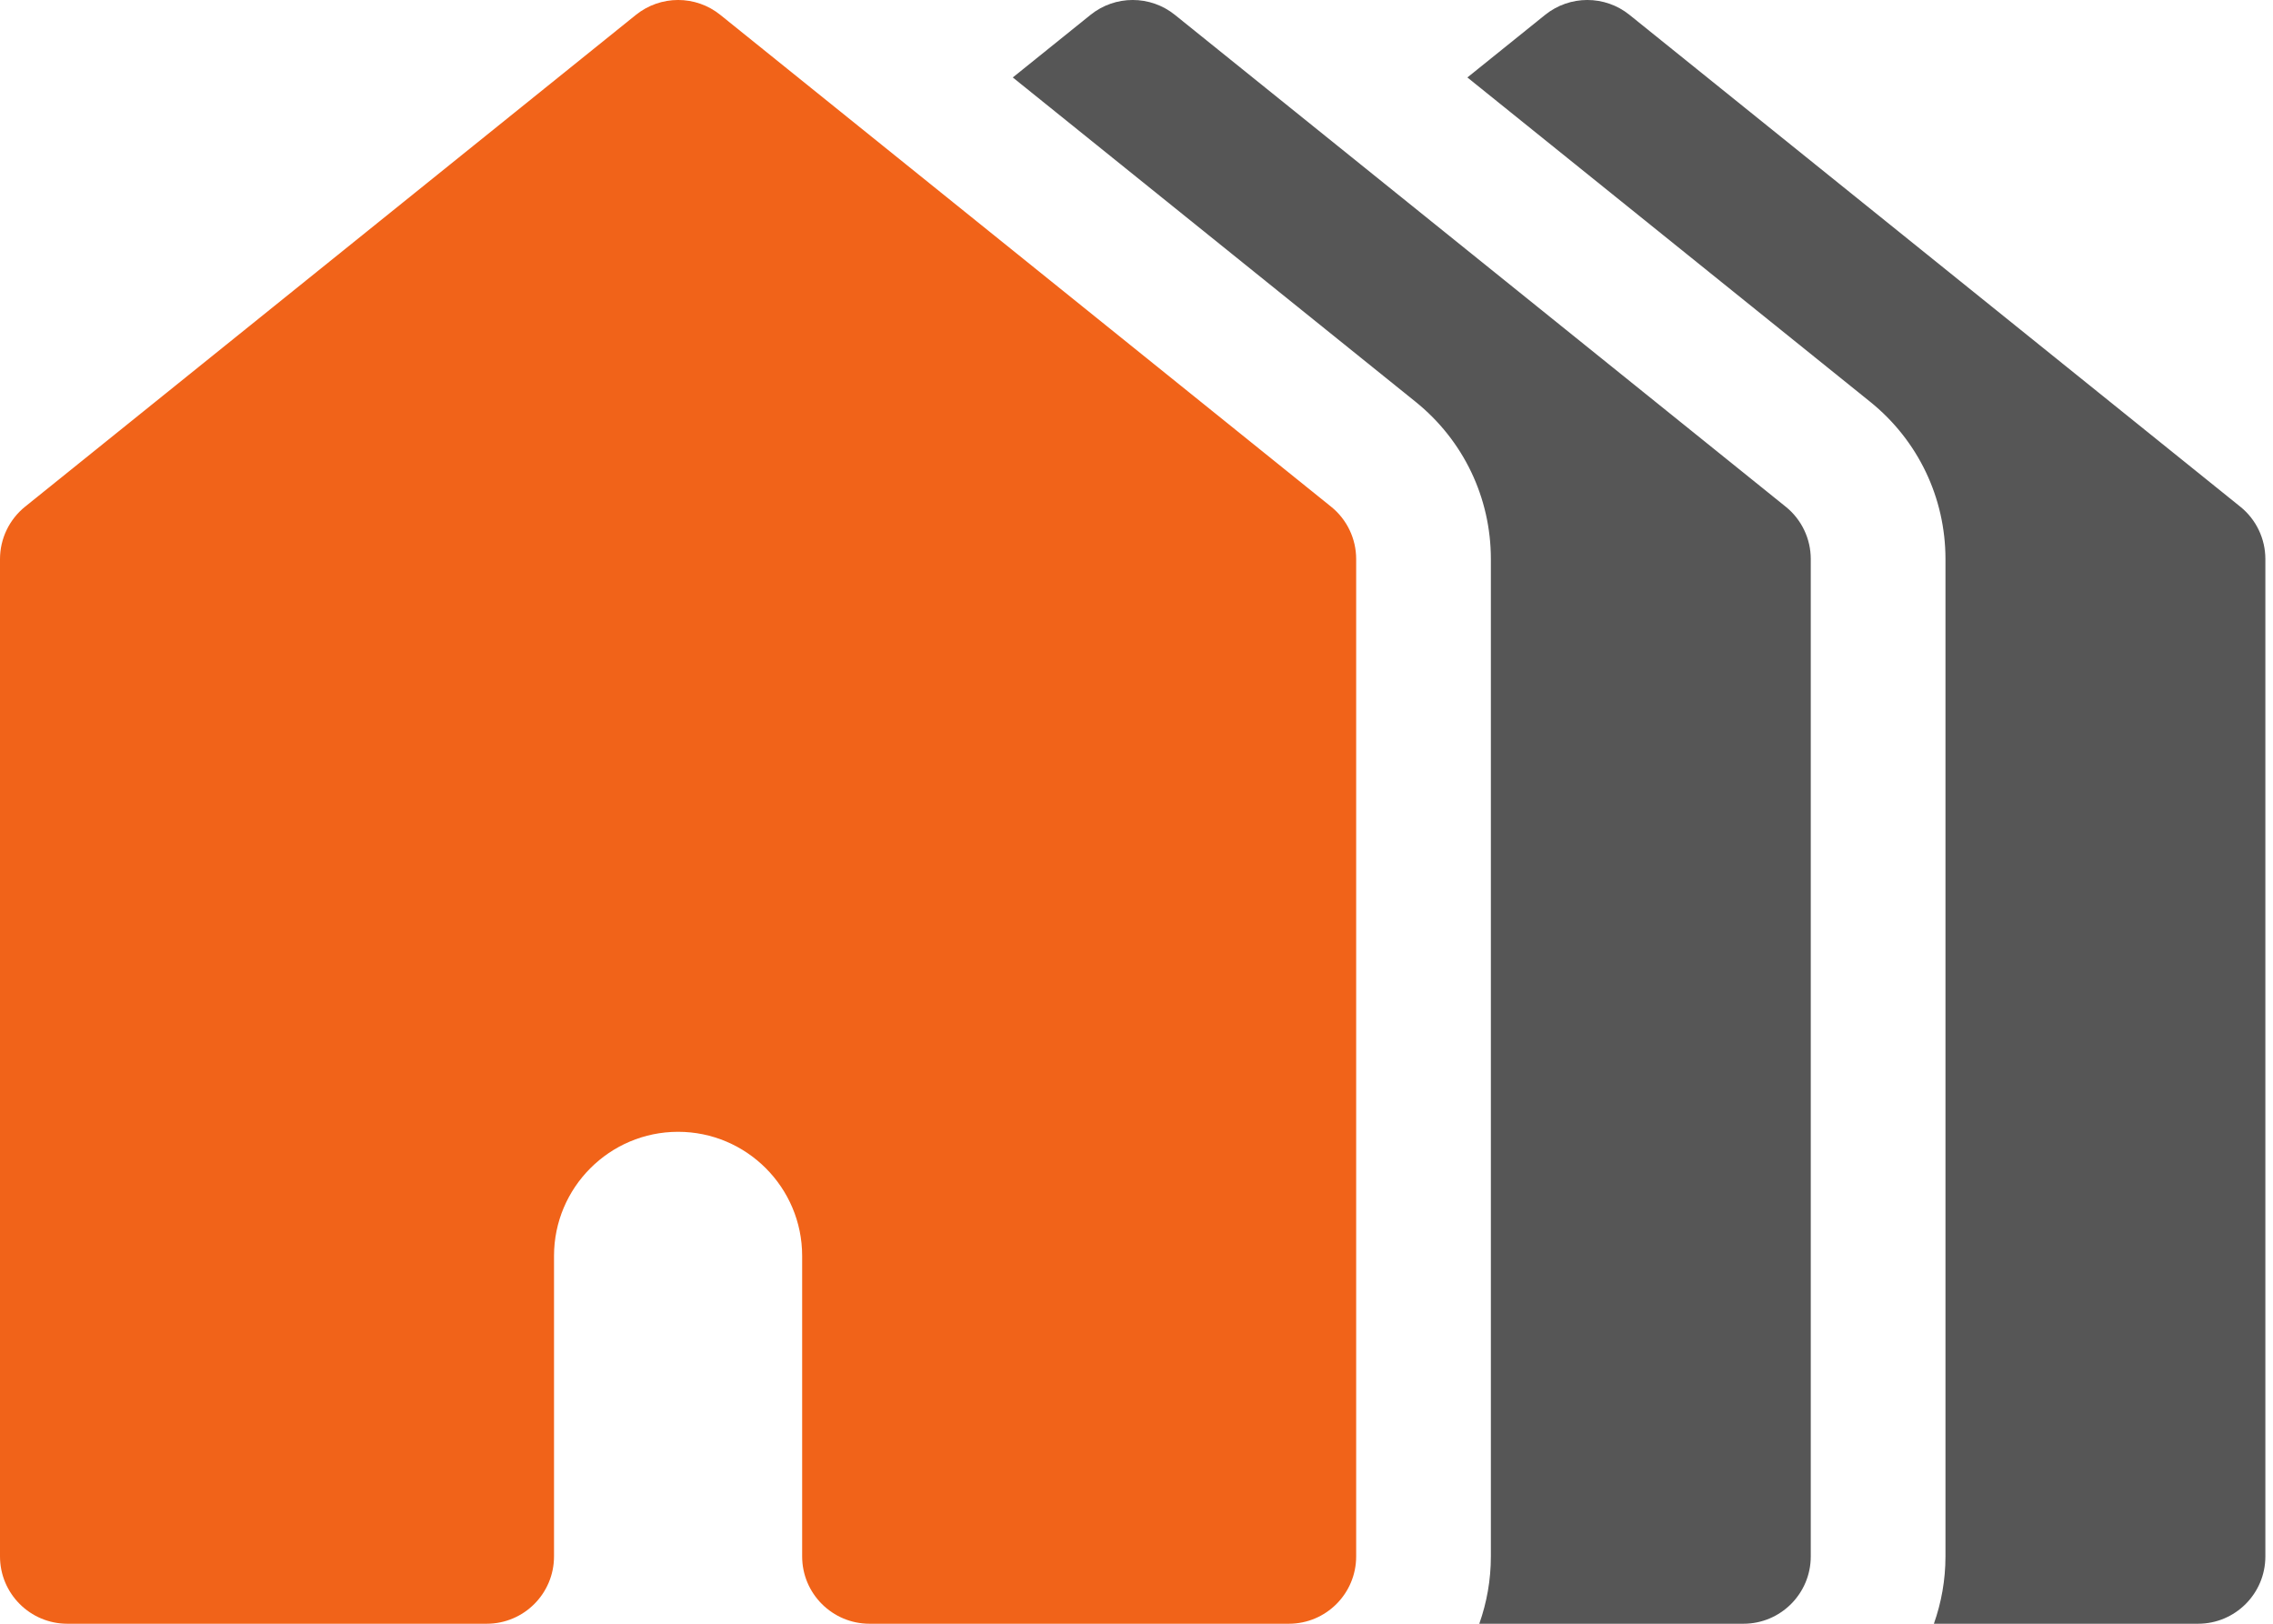
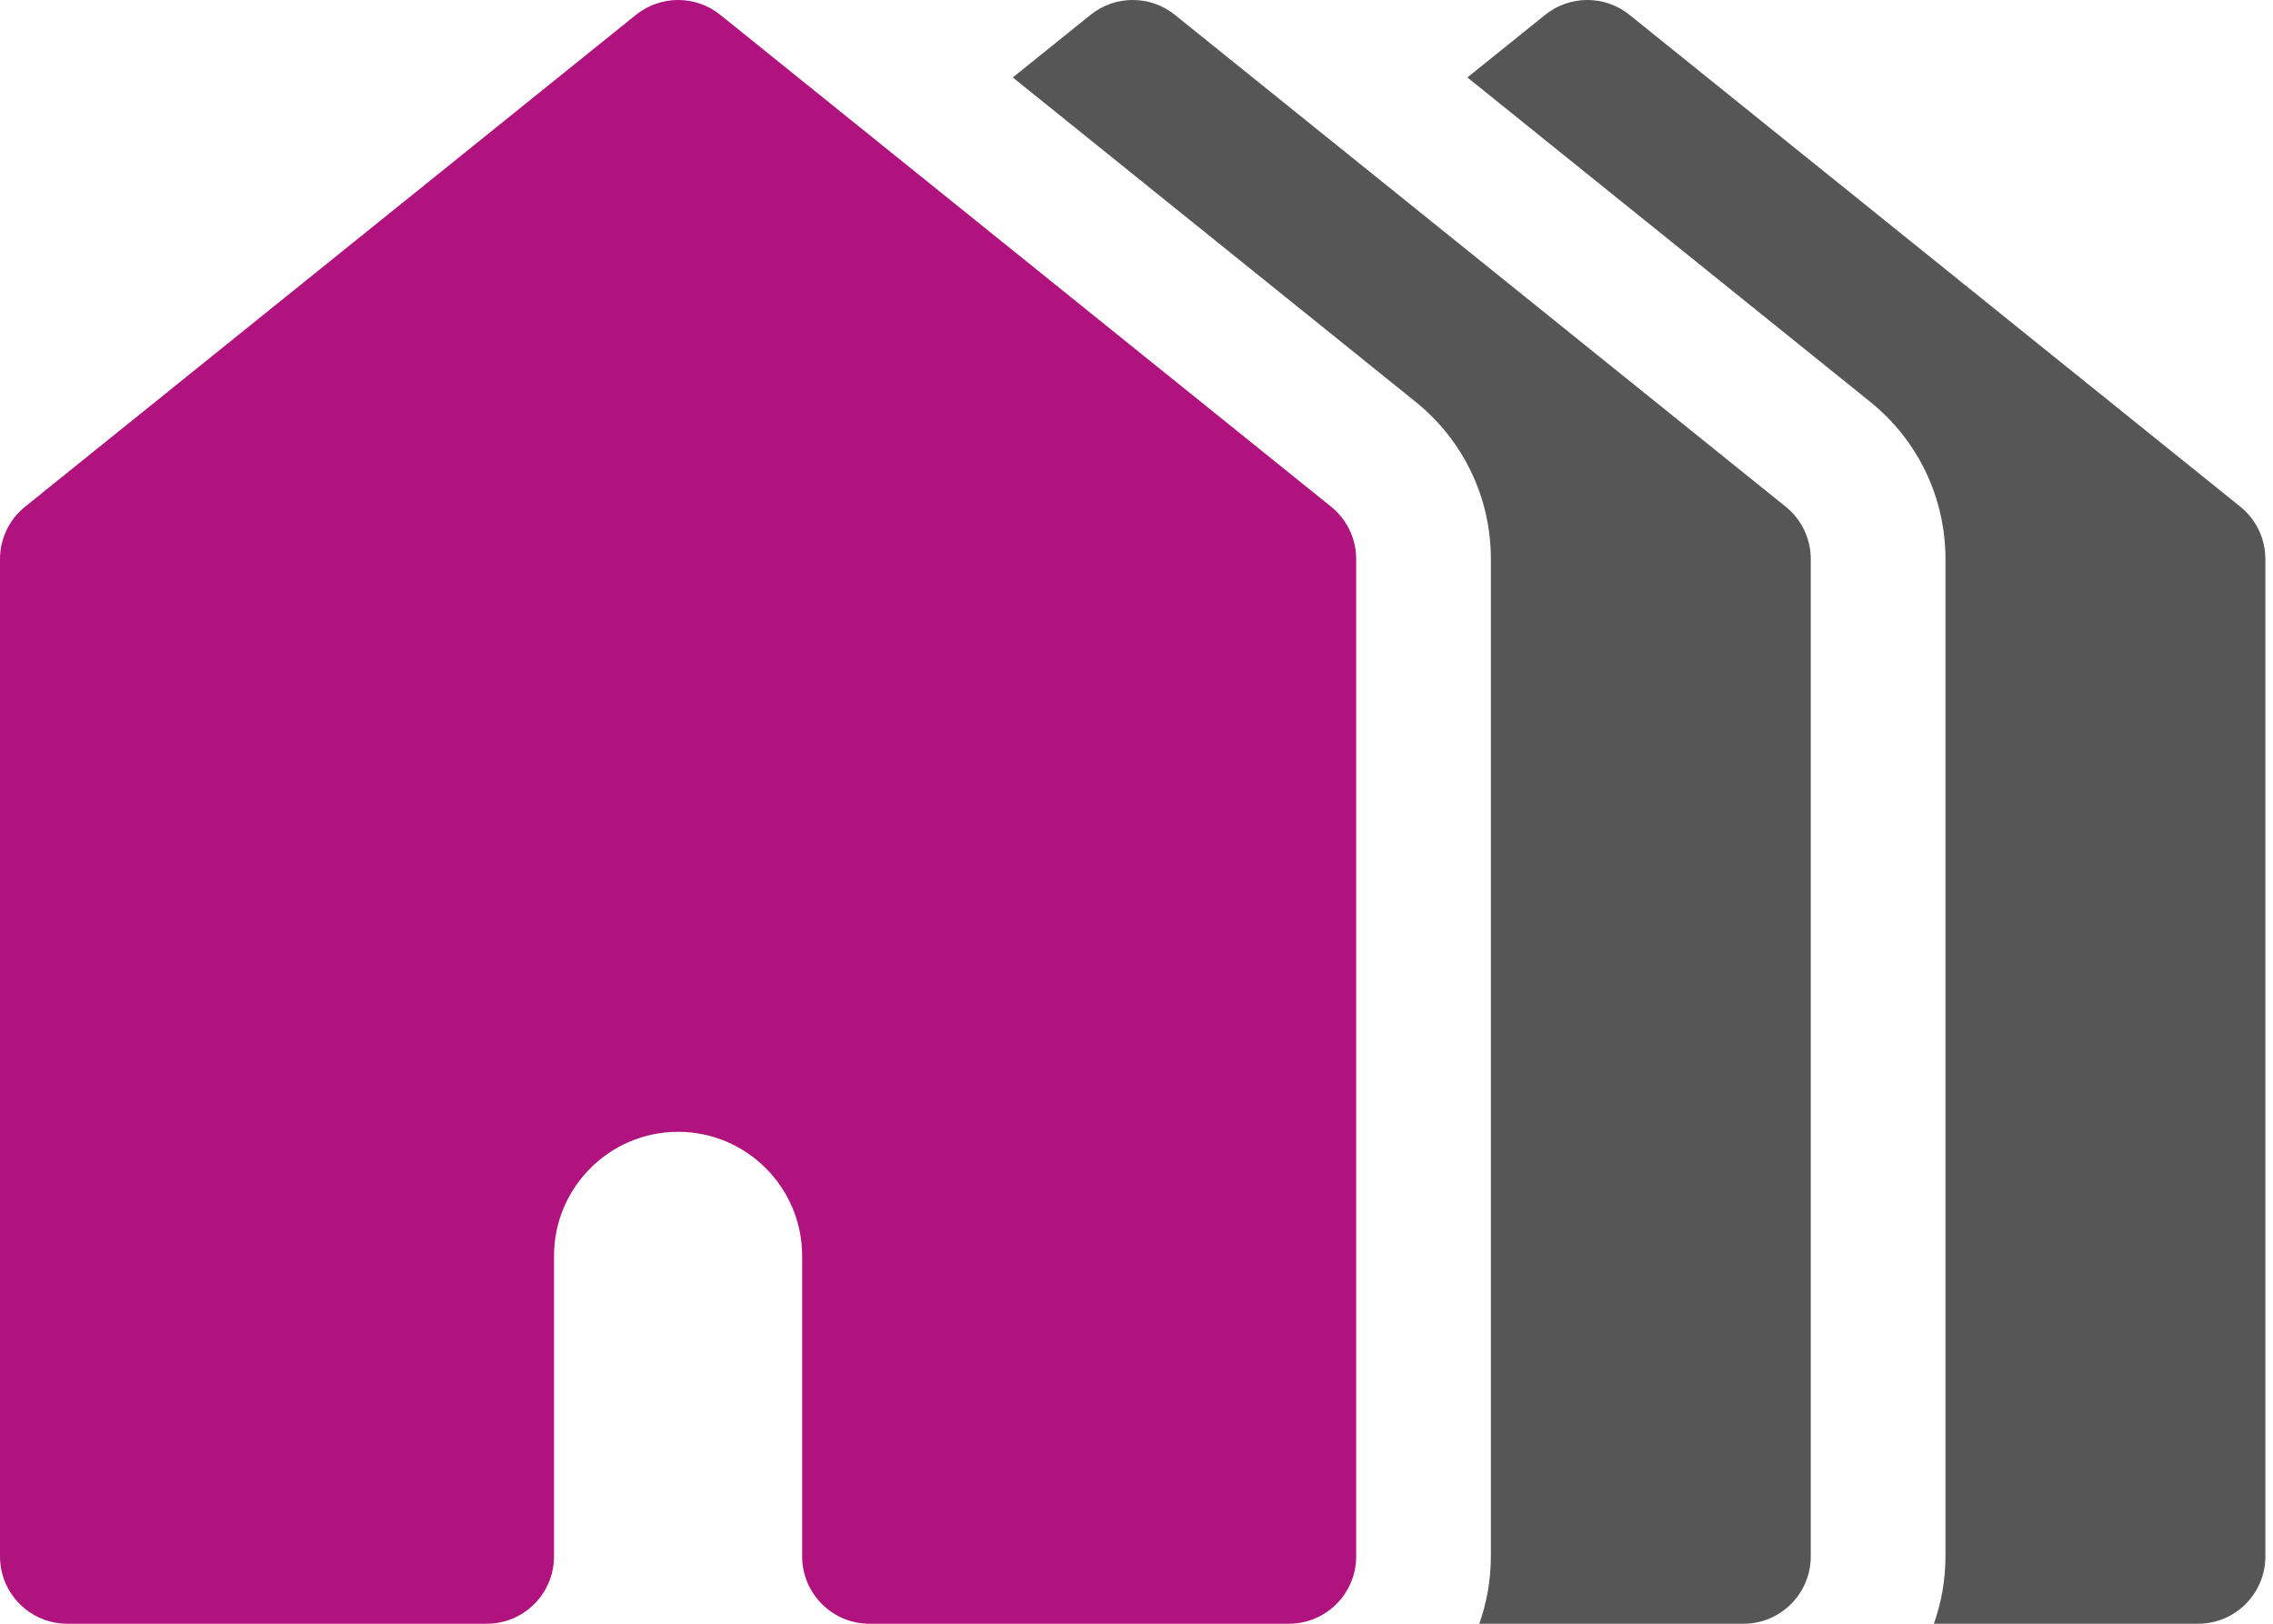
<svg xmlns="http://www.w3.org/2000/svg" width="42" height="30" viewBox="0 0 42 30" fill="none">
  <path d="M41.395 9.361L30.11 0.275C29.655 -0.092 29.006 -0.092 28.55 0.275L27.114 1.431L34.556 7.423C35.44 8.135 35.948 9.194 35.948 10.33V28.756C35.948 29.192 35.872 29.61 35.734 30H40.615C41.302 30 41.859 29.443 41.859 28.756V10.33C41.859 9.953 41.689 9.597 41.395 9.361Z" fill="#565656" />
  <path d="M32.995 9.361L21.71 0.275C21.255 -0.092 20.605 -0.092 20.15 0.275L18.714 1.431L26.156 7.423C27.04 8.135 27.548 9.194 27.548 10.33V28.756C27.548 29.192 27.472 29.611 27.334 30H32.215C32.902 30 33.459 29.443 33.459 28.756V10.33C33.459 9.953 33.289 9.597 32.995 9.361Z" fill="#565656" />
-   <path d="M24.595 9.361L13.31 0.275C12.855 -0.092 12.206 -0.092 11.75 0.275L0.464 9.361C0.171 9.597 0 9.953 0 10.33V28.756C0 29.443 0.557 30 1.244 30H8.993C9.68 30 10.237 29.443 10.237 28.756V23.204C10.237 21.94 11.265 20.911 12.53 20.911C13.794 20.911 14.822 21.94 14.822 23.204V28.756C14.822 29.443 15.38 30 16.067 30H16.73H18.044H23.815C24.502 30 25.059 29.443 25.059 28.756V10.33C25.059 9.953 24.889 9.597 24.595 9.361Z" fill="#F16319" />
+   <path d="M24.595 9.361L13.31 0.275C12.855 -0.092 12.206 -0.092 11.75 0.275L0.464 9.361C0.171 9.597 0 9.953 0 10.33V28.756C0 29.443 0.557 30 1.244 30H8.993C9.68 30 10.237 29.443 10.237 28.756V23.204C10.237 21.94 11.265 20.911 12.53 20.911C13.794 20.911 14.822 21.94 14.822 23.204V28.756C14.822 29.443 15.38 30 16.067 30H16.73H18.044H23.815C24.502 30 25.059 29.443 25.059 28.756V10.33C25.059 9.953 24.889 9.597 24.595 9.361Z" fill="#b0137e" />
</svg>
